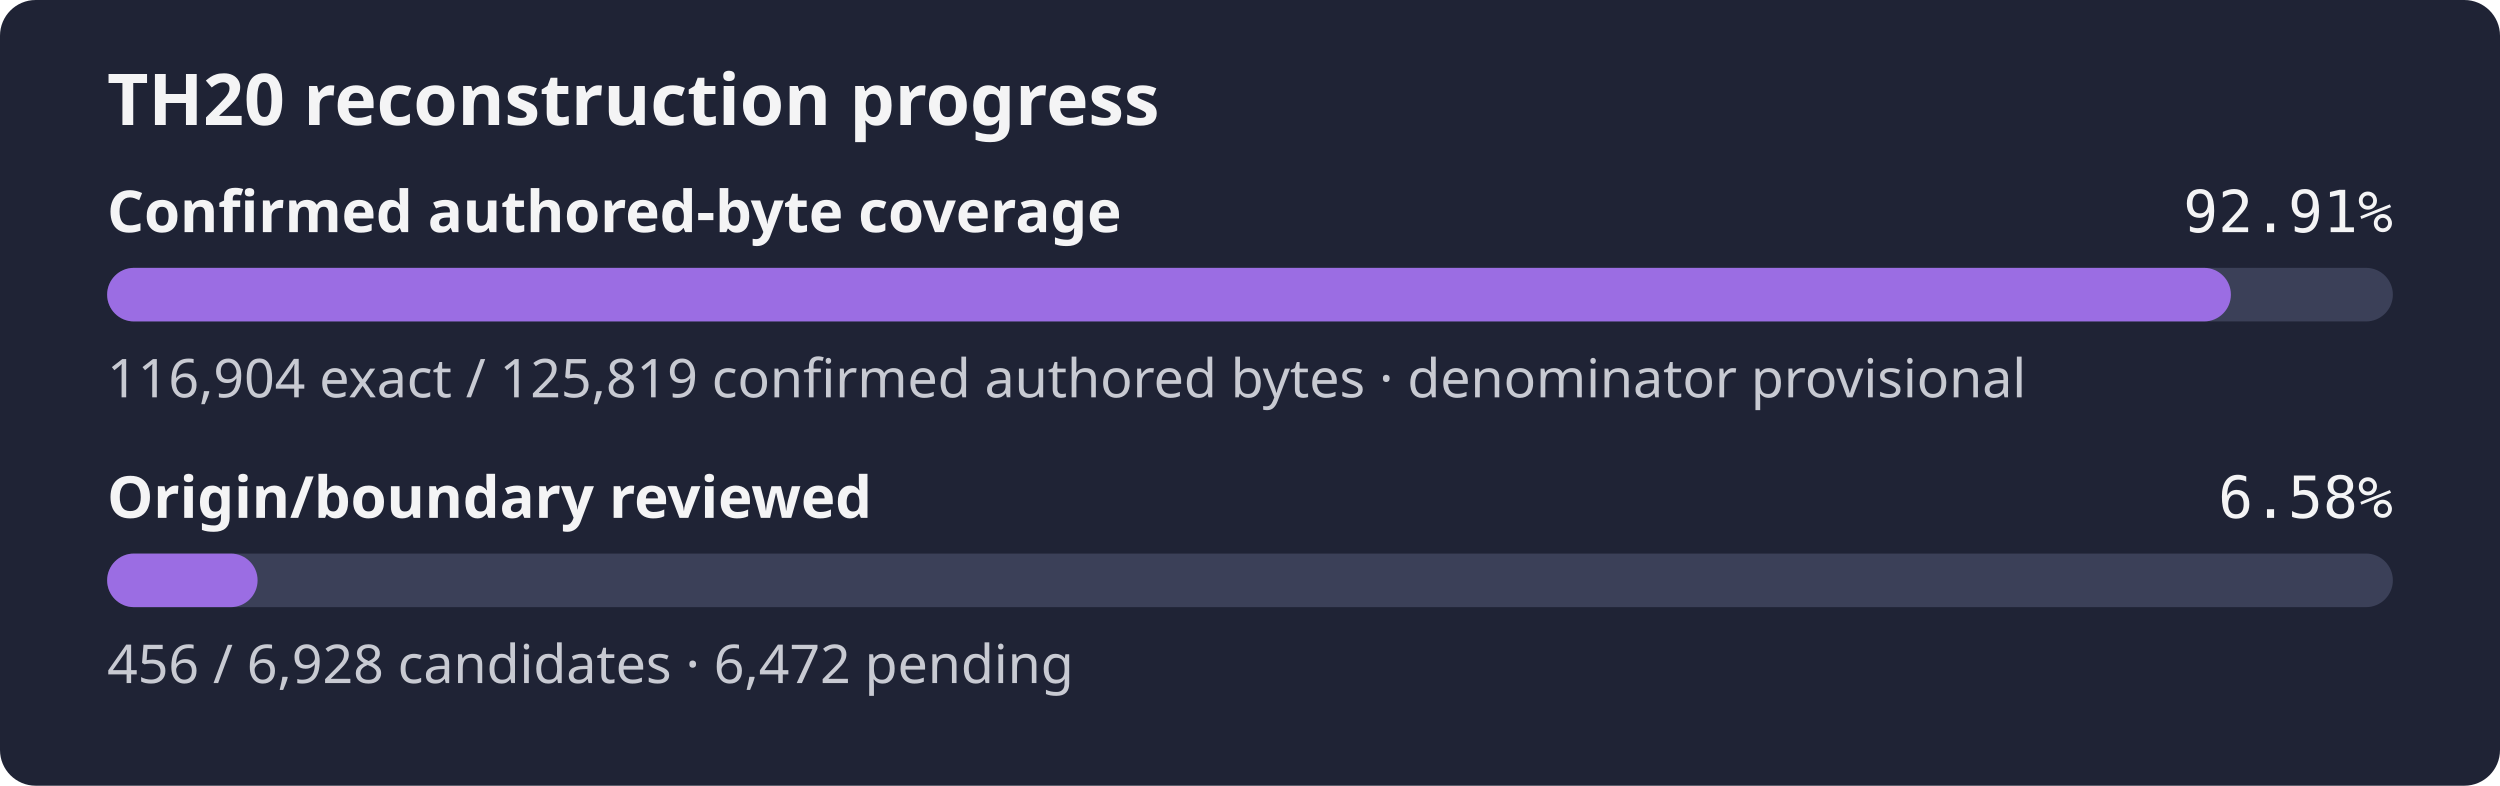
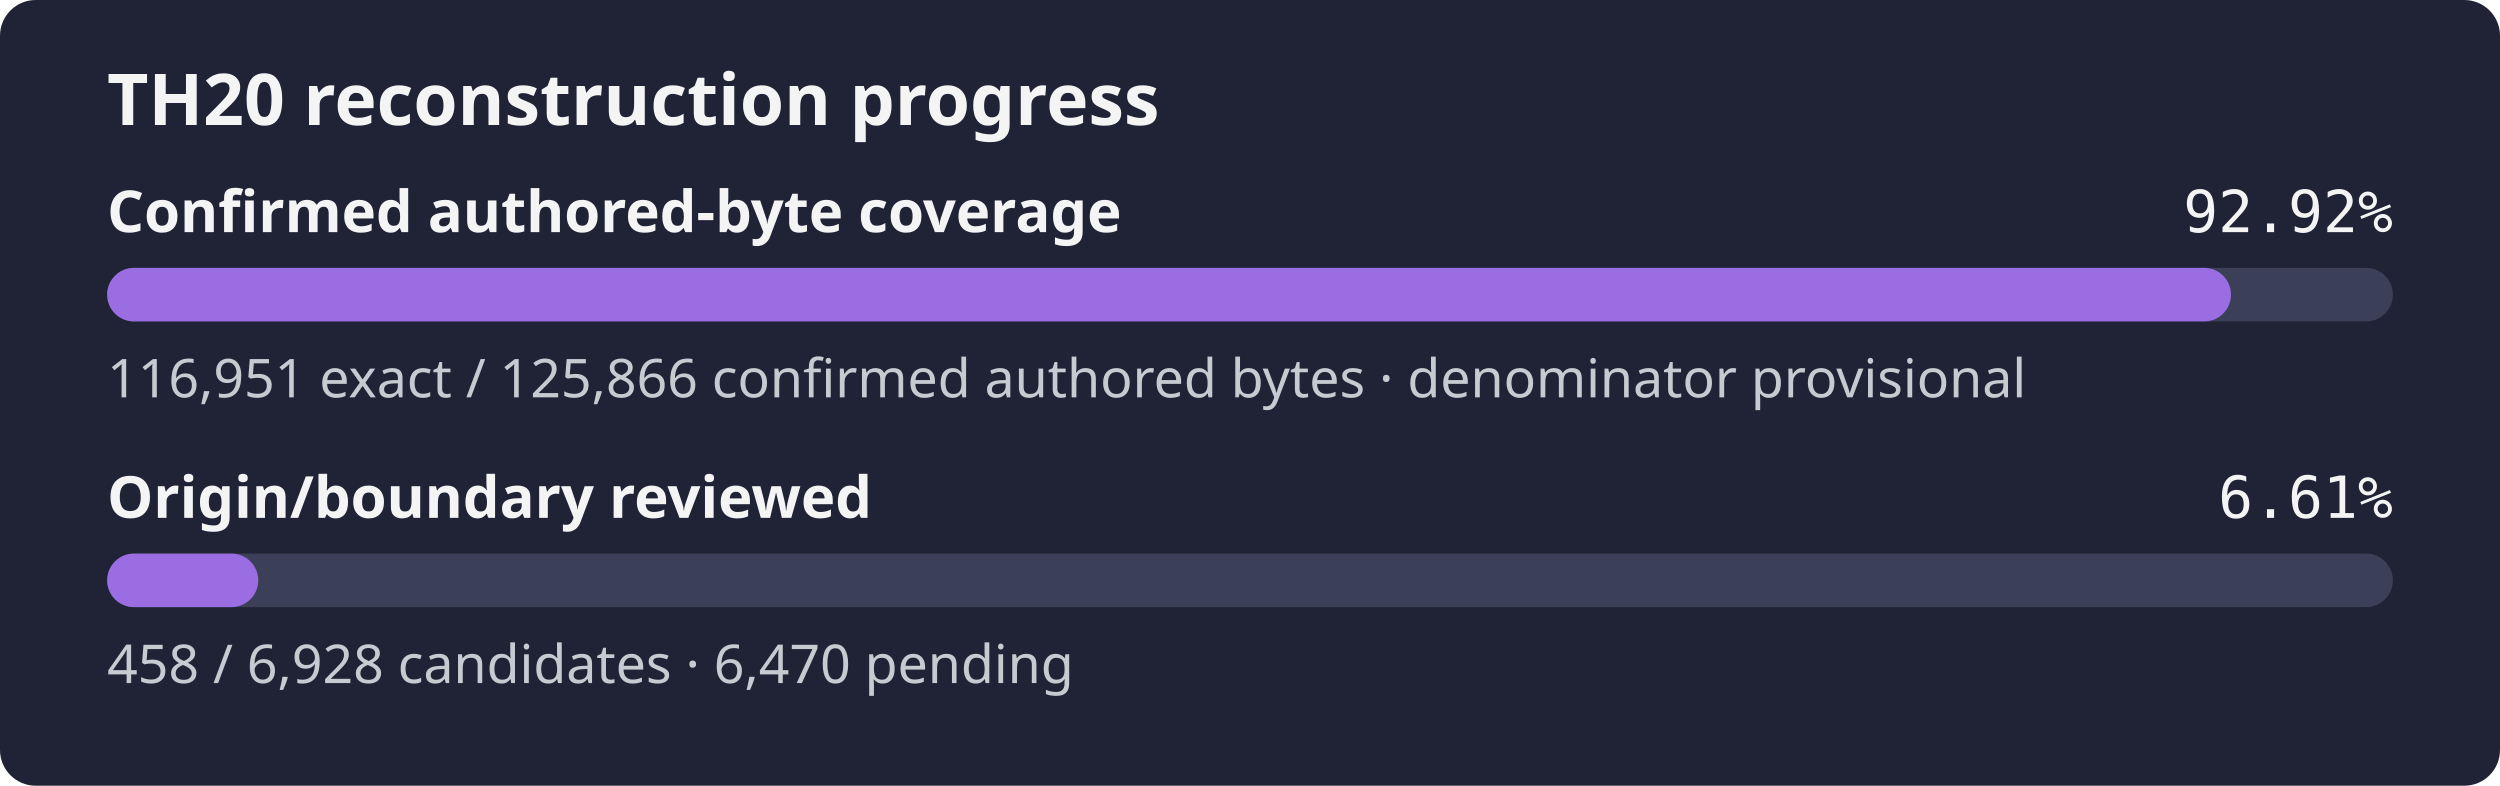
- <svg xmlns="http://www.w3.org/2000/svg" width="560" height="176" role="img" aria-label="TH20 reconstruction progress: 92.91% of the confirmed authored-byte set is exact, origin review 6.58%">
+ <svg xmlns="http://www.w3.org/2000/svg" width="560" height="176" role="img" aria-label="TH20 reconstruction progress: 92.92% of the confirmed authored-byte set is exact, origin review 6.61%">
  <rect width="560" height="176" rx="8" fill="#1f2335" />
  <text x="24" y="28" fill="#f4f4f5" font-family="sans-serif" font-size="16" font-weight="600">TH20 reconstruction progress</text>
  <text x="24" y="52" fill="#f4f4f5" font-family="sans-serif" font-size="13" font-weight="600">Confirmed authored-byte coverage</text>
-   <text x="536" y="52" fill="#f4f4f5" text-anchor="end" font-family="monospace" font-size="13">92.91%</text>
+   <text x="536" y="52" fill="#f4f4f5" text-anchor="end" font-family="monospace" font-size="13">92.92%</text>
  <rect x="24" y="60" width="512" height="12" rx="6" fill="#3b4058" />
-   <rect x="24" y="60" width="475.72" height="12" rx="6" fill="#9b6de3" />
-   <text x="24" y="89" fill="#c8cad2" font-family="sans-serif" font-size="12">116,904 exact / 125,819 confirmed authored bytes · denominator provisional</text>
+   <rect x="24" y="60" width="475.74" height="12" rx="6" fill="#9b6de3" />
+   <text x="24" y="89" fill="#c8cad2" font-family="sans-serif" font-size="12">116,951 exact / 125,866 confirmed authored bytes · denominator provisional</text>
  <text x="24" y="116" fill="#f4f4f5" font-family="sans-serif" font-size="13" font-weight="600">Origin/boundary reviewed</text>
-   <text x="536" y="116" fill="#f4f4f5" text-anchor="end" font-family="monospace" font-size="13">6.58%</text>
+   <text x="536" y="116" fill="#f4f4f5" text-anchor="end" font-family="monospace" font-size="13">6.61%</text>
  <rect x="24" y="124" width="512" height="12" rx="6" fill="#3b4058" />
-   <rect x="24" y="124" width="33.70" height="12" rx="6" fill="#9b6de3" />
-   <text x="24" y="153" fill="#c8cad2" font-family="sans-serif" font-size="12">456 / 6,928 candidates · 6,472 pending</text>
+   <rect x="24" y="124" width="33.85" height="12" rx="6" fill="#9b6de3" />
+   <text x="24" y="153" fill="#c8cad2" font-family="sans-serif" font-size="12">458 / 6,928 candidates · 6,470 pending</text>
</svg>
